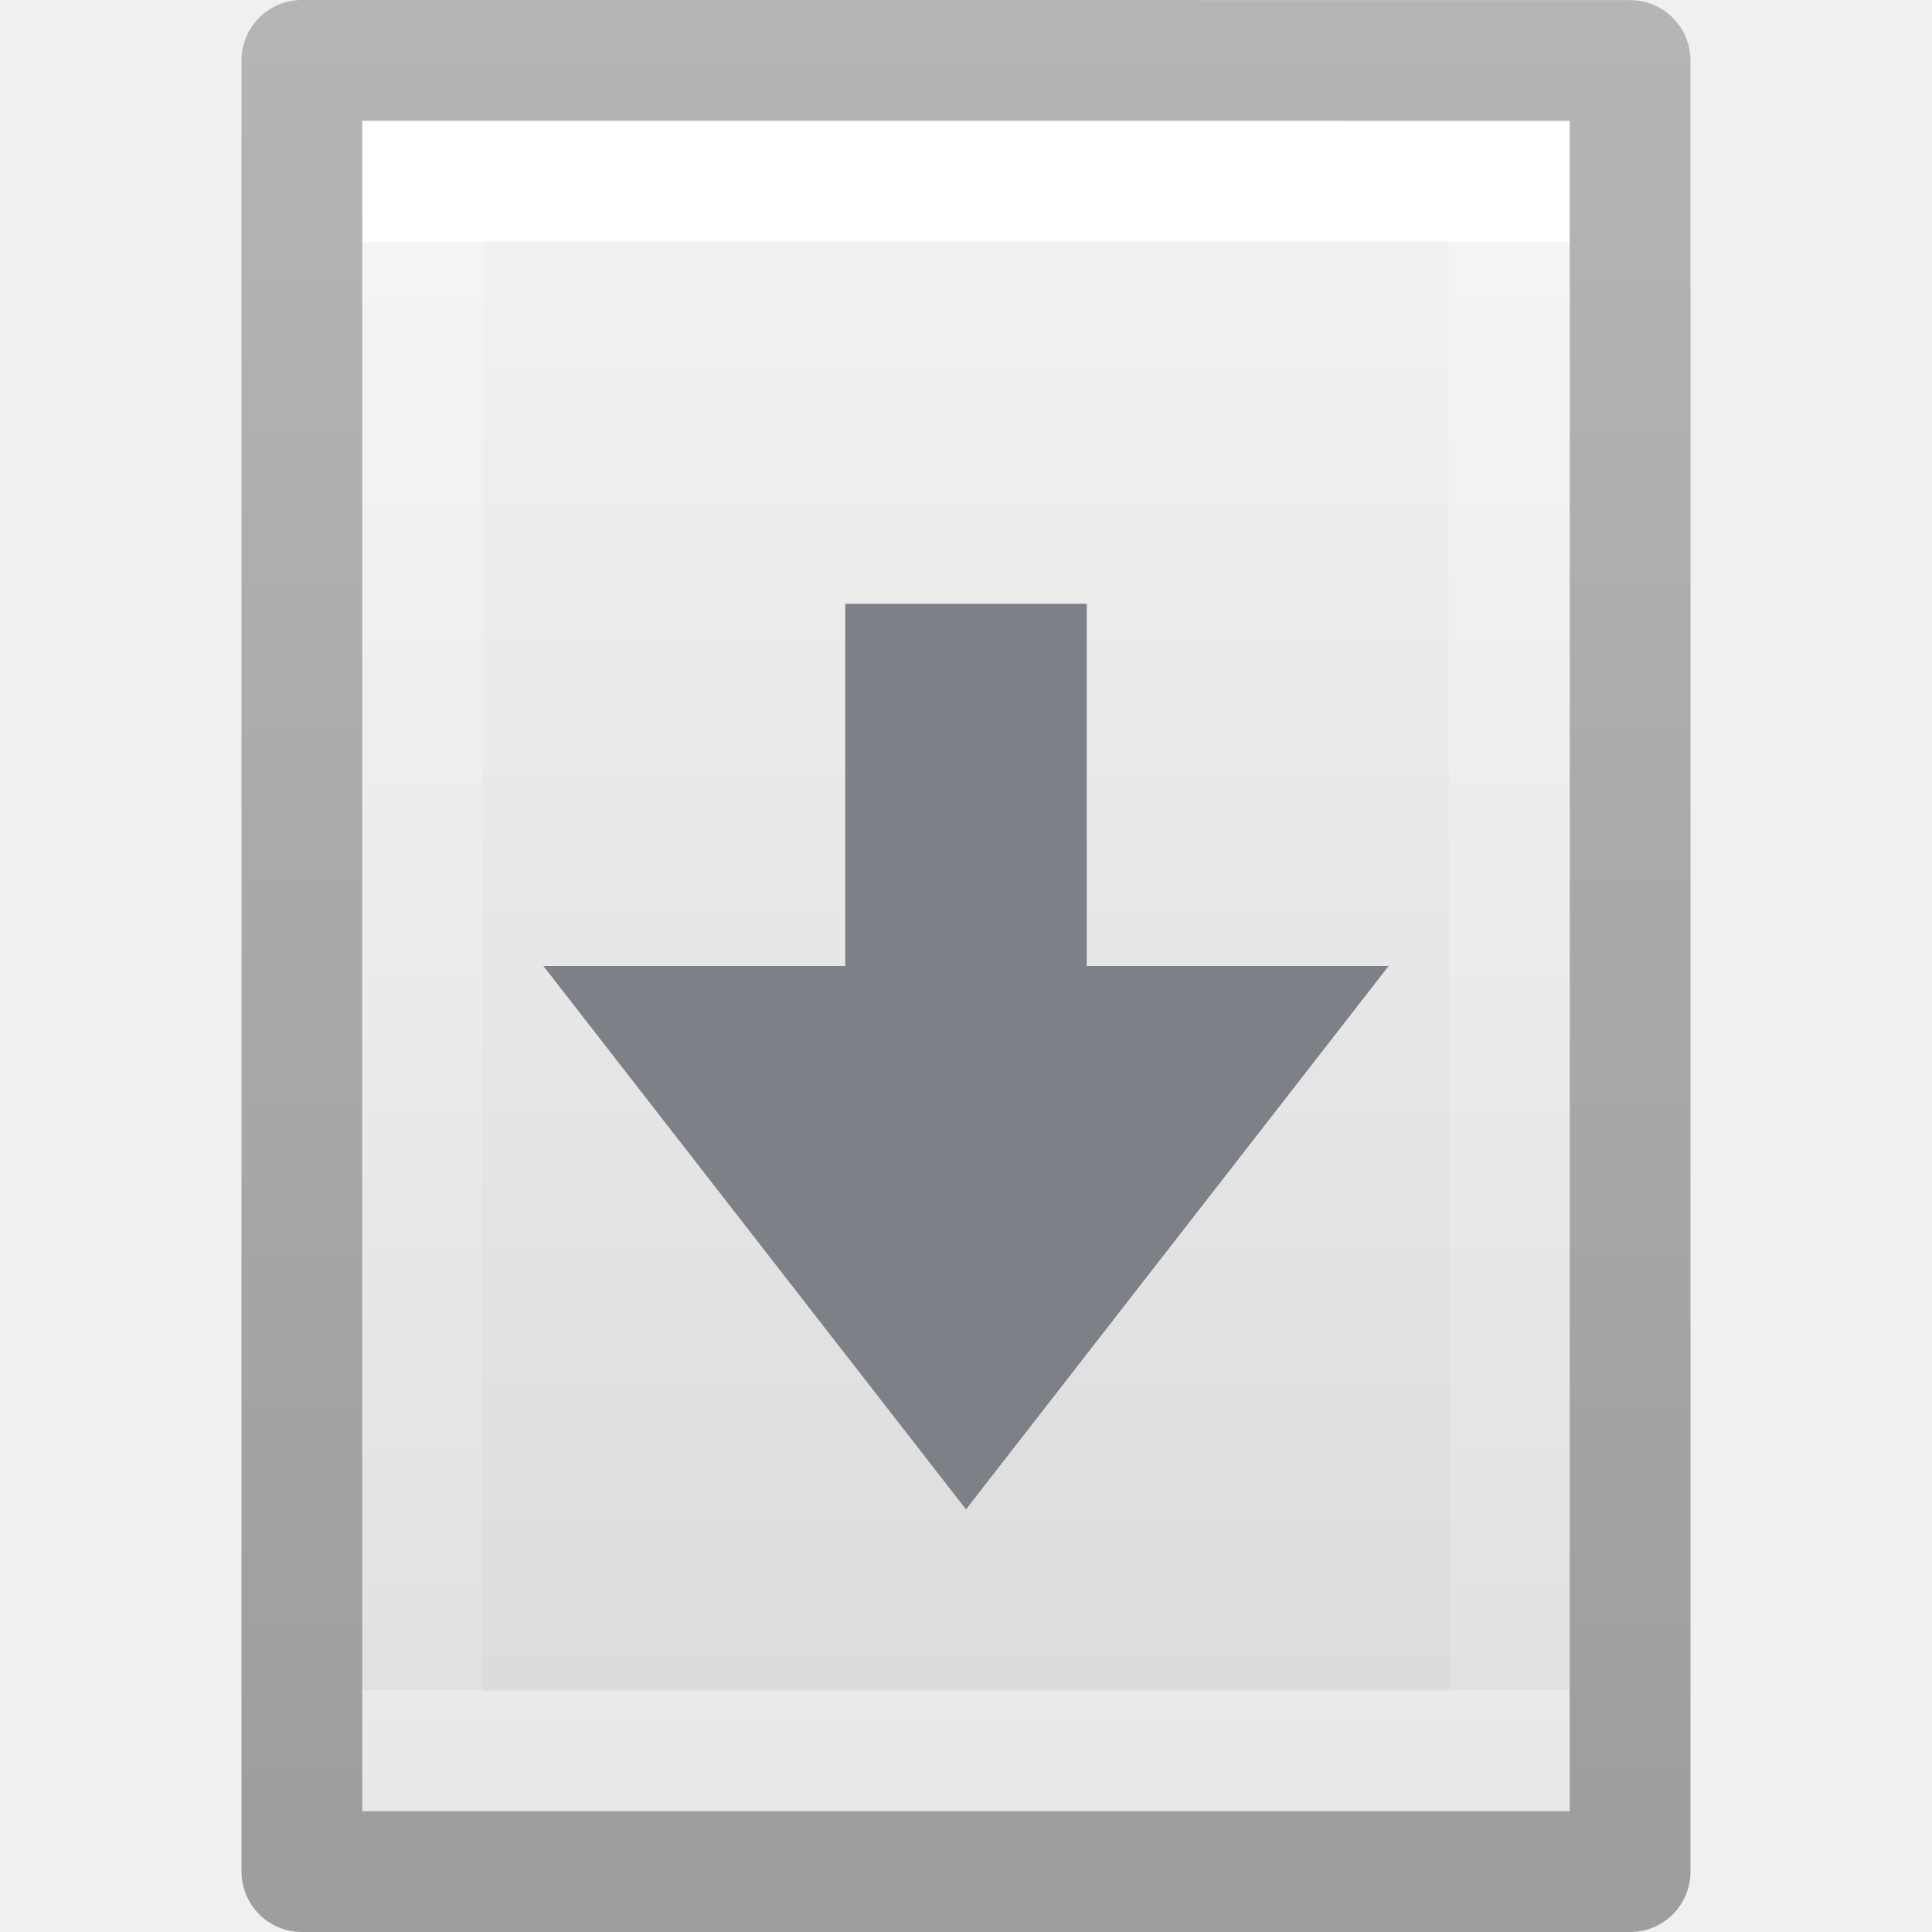
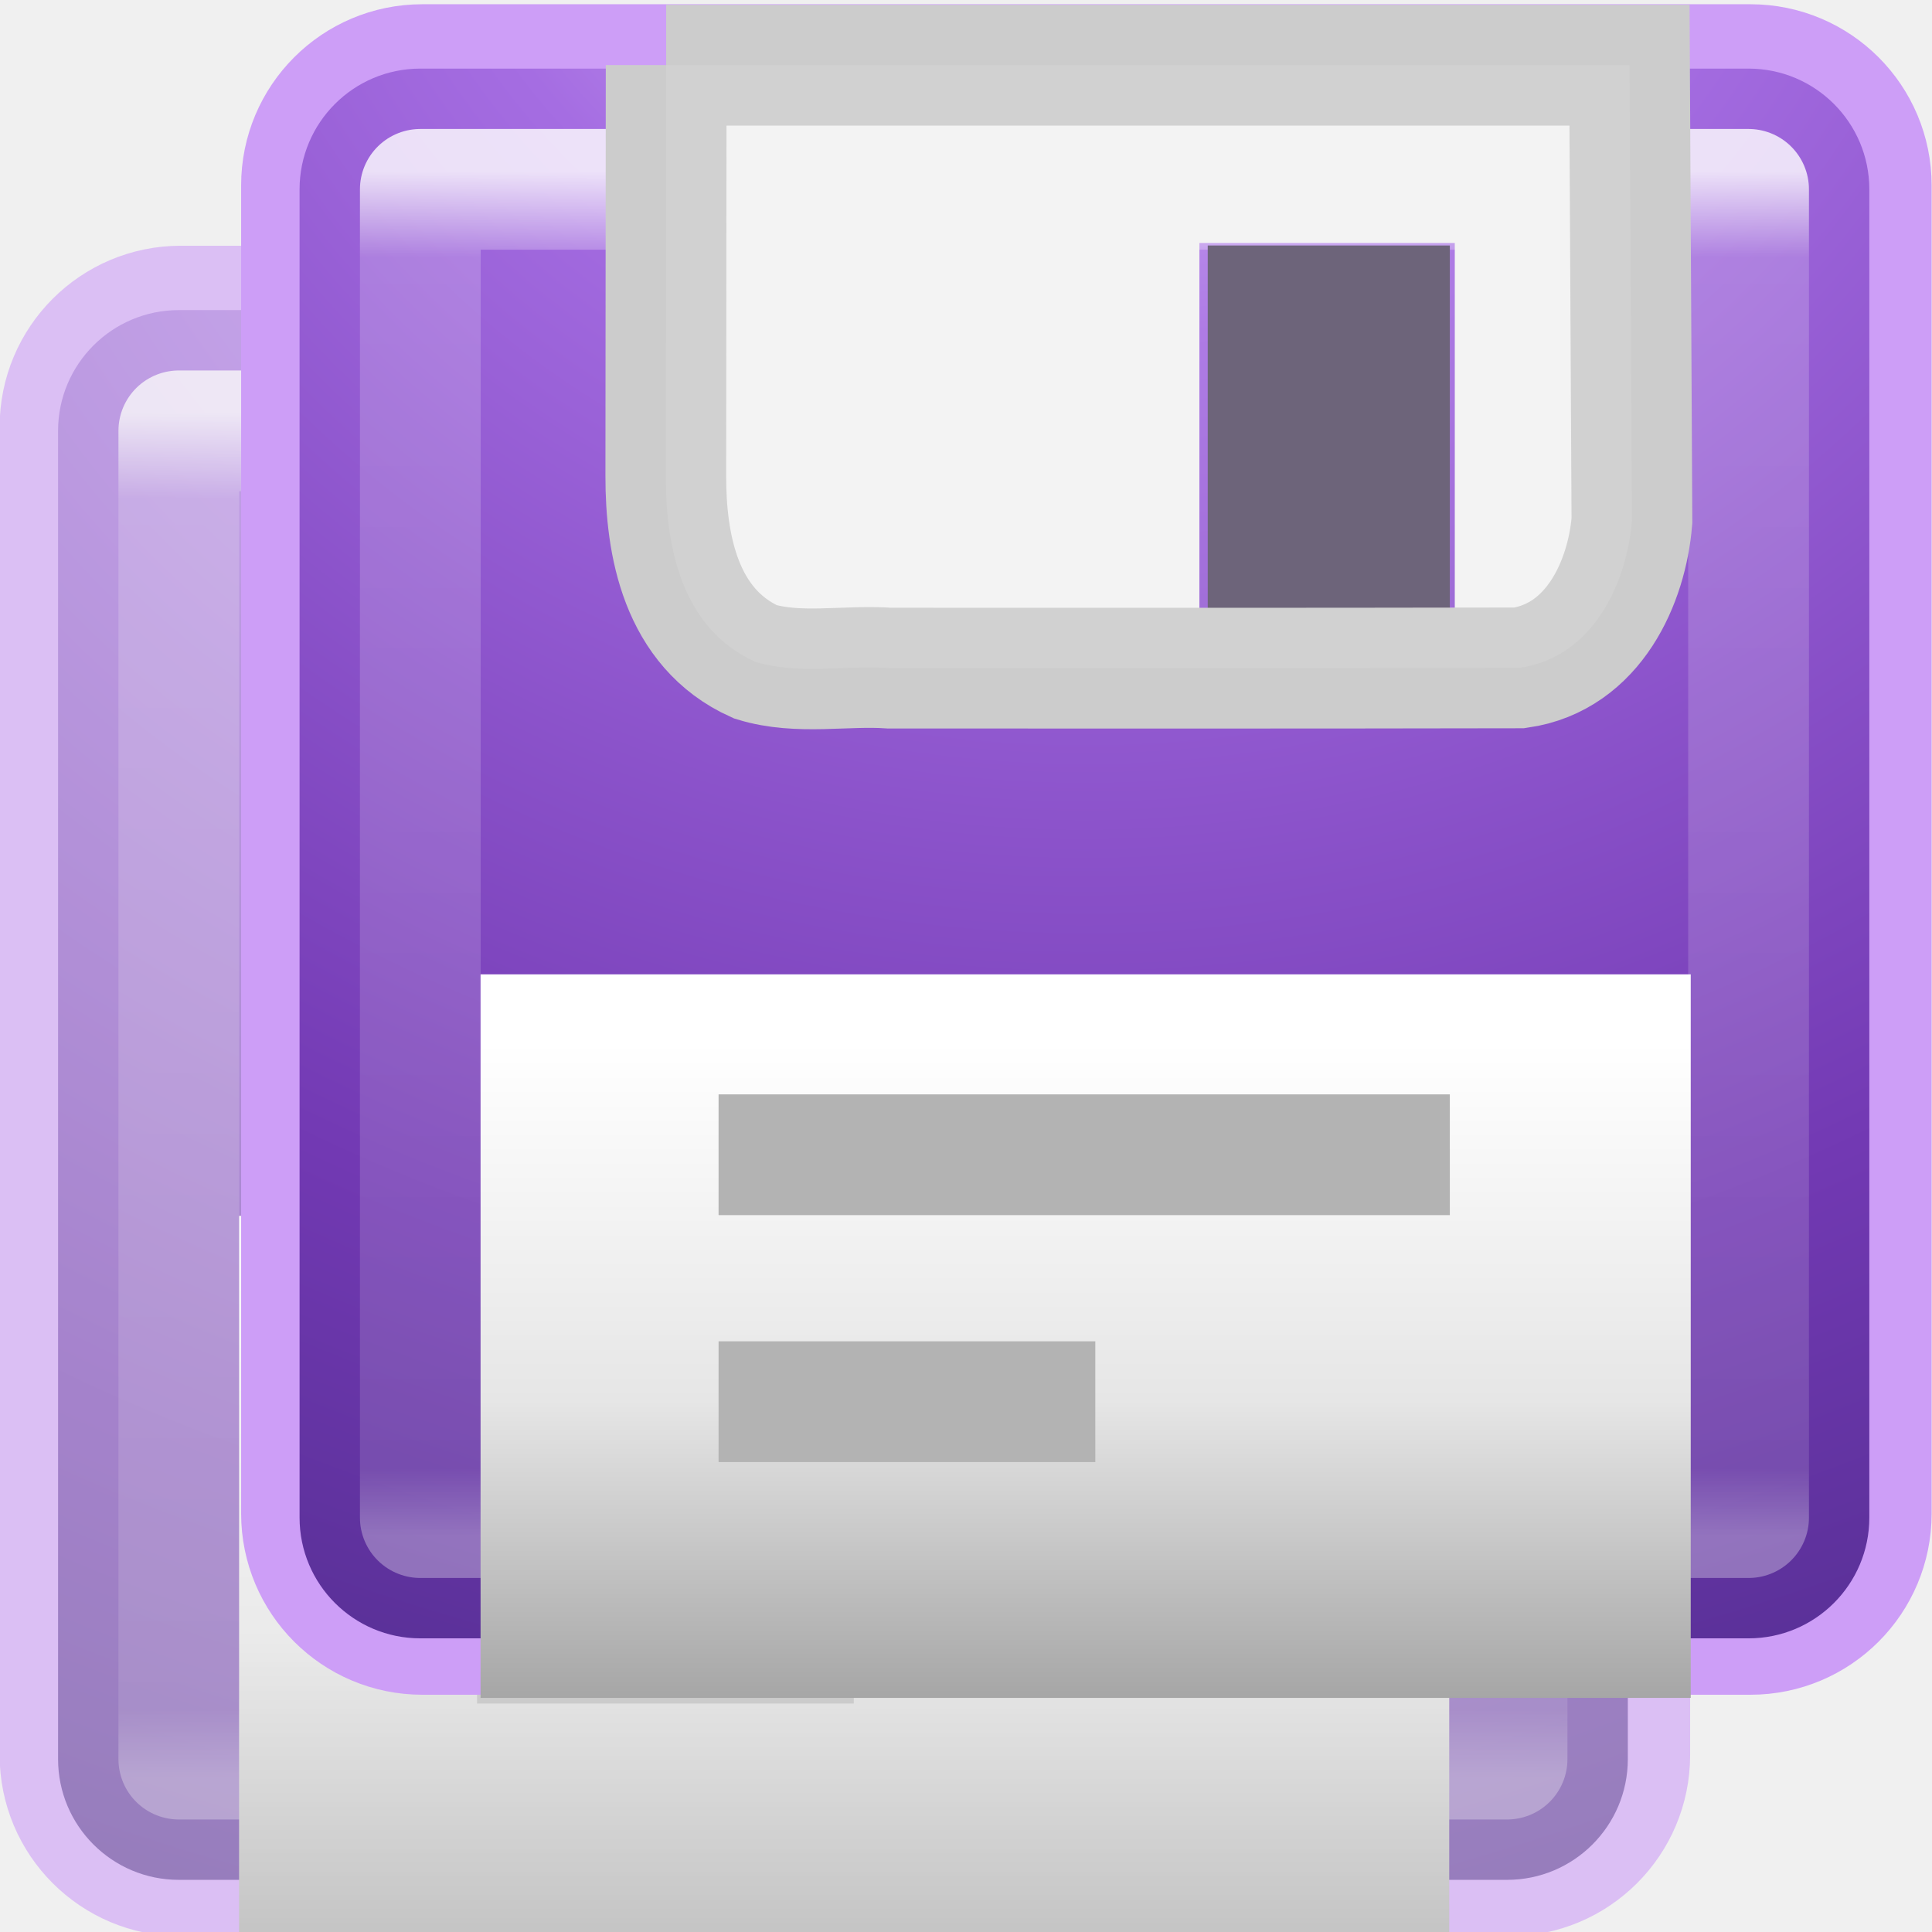
- <svg xmlns="http://www.w3.org/2000/svg" xmlns:xlink="http://www.w3.org/1999/xlink" id="svg3942" height="16" width="16" version="1.1">
-   <defs id="defs3944">
-     <linearGradient gradientTransform="matrix(0.2537859,0,0,0.3050187,19.12898,-0.685477)" gradientUnits="userSpaceOnUse" xlink:href="#linearGradient3104-9" id="linearGradient3092" y2="2.906" x2="-51.786" y1="50.786" x1="-51.786" />
-     <linearGradient id="linearGradient3104-9">
-       <stop offset="0" style="stop-color:#000000;stop-opacity:0.34" id="stop3106-5" />
-       <stop offset="1" style="stop-color:#000000;stop-opacity:0.247" id="stop3108-5" />
+ <svg xmlns="http://www.w3.org/2000/svg" xmlns:xlink="http://www.w3.org/1999/xlink" version="1.1" width="16" height="16" id="svg4055">
+   <defs id="defs4057">
+     <linearGradient id="linearGradient936">
+       <stop id="stop932" style="stop-color:#ffffff;stop-opacity:1" offset="0" />
+       <stop id="stop945" style="stop-color:#e6e6e6;stop-opacity:1" offset="0.5" />
+       <stop id="stop934" style="stop-color:#999999;stop-opacity:1" offset="1" />
    </linearGradient>
-     <linearGradient gradientTransform="matrix(0.2432432,0,0,0.3513513,2.162164,-0.432428)" gradientUnits="userSpaceOnUse" xlink:href="#linearGradient3977" id="linearGradient3095" y2="41.077" x2="24" y1="6.923" x1="24" />
-     <linearGradient id="linearGradient3977">
-       <stop offset="0" style="stop-color:#ffffff;stop-opacity:1" id="stop3979" />
-       <stop offset="0" style="stop-color:#ffffff;stop-opacity:0.235" id="stop3981" />
-       <stop offset="1" style="stop-color:#ffffff;stop-opacity:0.157" id="stop3983" />
-       <stop offset="1" style="stop-color:#ffffff;stop-opacity:0.392" id="stop3985" />
+     <linearGradient x1="24" y1="5" x2="24" y2="43" id="linearGradient3020" xlink:href="#linearGradient3924-4-8-282" gradientUnits="userSpaceOnUse" gradientTransform="matrix(0.2972973,0,0,0.2972973,0.8648665,0.864868)" />
+     <linearGradient id="linearGradient3924-4-8-282">
+       <stop id="stop3314" style="stop-color:#ffffff;stop-opacity:1" offset="0" />
+       <stop id="stop3316" style="stop-color:#ffffff;stop-opacity:0.235" offset="0.063" />
+       <stop id="stop3318" style="stop-color:#ffffff;stop-opacity:0.157" offset="0.951" />
+       <stop id="stop3320" style="stop-color:#ffffff;stop-opacity:0.392" offset="1" />
    </linearGradient>
-     <linearGradient id="linearGradient3600">
-       <stop offset="0" style="stop-color:#f4f4f4;stop-opacity:1" id="stop3602" />
-       <stop offset="1" style="stop-color:#dbdbdb;stop-opacity:1" id="stop3604" />
+     <radialGradient cx="-3.698" cy="8.45" r="20" fx="-3.698" fy="8.45" id="radialGradient4051-28" xlink:href="#linearGradient3846-2-9" gradientUnits="userSpaceOnUse" gradientTransform="matrix(3.6408737e-8,1.011986,-1.075412,0,17.08701,2.20511)" />
+     <linearGradient id="linearGradient3846-2-9">
+       <stop id="stop3848-3-0" style="stop-color:#e4c6fa;stop-opacity:1" offset="0" />
+       <stop id="stop3850-6-9" style="stop-color:#a56de2;stop-opacity:1" offset="0.262" />
+       <stop id="stop3852-8-6" style="stop-color:#7239b3;stop-opacity:1" offset="0.661" />
+       <stop id="stop3854-1-2" style="stop-color:#452981;stop-opacity:1" offset="1" />
    </linearGradient>
-     <linearGradient gradientTransform="matrix(0.2857136,0,0,0.304197,1.142873,0.2326048)" gradientUnits="userSpaceOnUse" xlink:href="#linearGradient3600" id="linearGradient3940" y2="47.013" x2="25.132" y1="0.985" x1="25.132" />
+     <linearGradient xlink:href="#linearGradient936" id="linearGradient930" x1="7.935" y1="9.564" x2="7.935" y2="15.49" gradientUnits="userSpaceOnUse" />
+     <radialGradient xlink:href="#linearGradient3846-2-9" id="radialGradient146" gradientUnits="userSpaceOnUse" gradientTransform="matrix(3.6408737e-8,1.011986,-1.075412,0,17.08701,2.20511)" cx="-3.698" cy="8.45" fx="-3.698" fy="8.45" r="20" />
+     <linearGradient xlink:href="#linearGradient3924-4-8-282" id="linearGradient148" gradientUnits="userSpaceOnUse" gradientTransform="matrix(0.2972973,0,0,0.2972973,0.8648665,0.864868)" x1="24" y1="5" x2="24" y2="43" />
+     <linearGradient xlink:href="#linearGradient936" id="linearGradient150" gradientUnits="userSpaceOnUse" x1="7.935" y1="9.564" x2="7.935" y2="15.49" />
  </defs>
-   <path d="m 3,1 c 2.292,0 10,8.904e-4 10,8.904e-4 L 13,15 C 13,15 6.333,15 3,15 3,10.333 3,5.667 3,1 Z" id="path4160" style="display:inline;fill:url(#linearGradient3940);fill-opacity:1;stroke:none" />
-   <path d="M 12.5,14.5 H 3.5 V 1.5 H 12.5 Z" id="rect6741-1" style="fill:none;stroke:url(#linearGradient3095);stroke-width:1;stroke-linecap:round;stroke-linejoin:miter;stroke-miterlimit:4;stroke-dasharray:none;stroke-dashoffset:0;stroke-opacity:1" />
-   <path d="m 2.5,0.5 c 2.521,0 11,9.54e-4 11,9.54e-4 l 1.3e-5,14.999 c 0,0 -7.333,0 -11,0 0,-5 0,-10 10e-8,-15 z" id="path4160-8" style="display:inline;fill:none;stroke:url(#linearGradient3092);stroke-width:1;stroke-linecap:butt;stroke-linejoin:round;stroke-miterlimit:4;stroke-dasharray:none;stroke-dashoffset:0;stroke-opacity:1" />
-   <path id="path843" d="m 7,5 h 2 v 3 h 2.5 L 8,12.5 4.5,8 H 7 Z" style="fill:#7e8087;stroke:none;stroke-width:1px;stroke-linecap:butt;stroke-linejoin:miter;stroke-opacity:1" />
+   <g id="g144" transform="translate(-1.019075,1.068121)" style="opacity:0.6">
+     <rect style="color:#000000;display:inline;overflow:visible;visibility:visible;opacity:1;fill:none;fill-opacity:1;fill-rule:nonzero;stroke:#cd9ef7;stroke-width:1;stroke-linecap:round;stroke-linejoin:round;stroke-miterlimit:4;stroke-dasharray:none;stroke-dashoffset:0;stroke-opacity:1;marker:none;enable-background:accumulate" id="rect126" y="1.467" x="1.516" ry="1" rx="1" height="13" width="13" />
+     <rect width="13" height="13" rx="1" ry="1" x="1.5" y="1.5" id="rect128" style="color:#000000;display:inline;overflow:visible;visibility:visible;fill:url(#radialGradient146);fill-opacity:1;fill-rule:nonzero;stroke:none;stroke-width:1;stroke-linecap:round;stroke-linejoin:round;stroke-miterlimit:4;stroke-dasharray:none;stroke-dashoffset:0;stroke-opacity:1;marker:none;enable-background:accumulate" />
+     <rect width="11" height="11" x="2.5" y="2.5" id="rect130" style="opacity:0.8;fill:none;stroke:url(#linearGradient148);stroke-width:1;stroke-linecap:round;stroke-linejoin:round;stroke-miterlimit:4;stroke-dasharray:none;stroke-dashoffset:0;stroke-opacity:1" />
+     <path id="path132" style="fill:#f2f2f2;fill-opacity:1;stroke:none;stroke-width:1;stroke-linecap:round;stroke-opacity:1;paint-order:stroke fill markers;stop-color:#000000" d="M 4.554,1.795 V 6.311 H 12.278 V 1.795 Z M 8.952,2.944 H 11.067 V 5.977 H 8.952 Z" />
+     <path id="path134" style="fill:#5d536c;fill-opacity:1;stroke:none;stroke-width:1;stroke-linecap:round;stroke-opacity:1;paint-order:stroke fill markers;stop-color:#000000" d="M 9.021,2.965 H 11.026 V 5.972 H 9.021 Z" />
+     <path id="path136" style="fill:#ffffff;fill-opacity:0.1;stroke:#cccccc;stroke-width:1;stroke-linecap:round;paint-order:stroke fill markers;stop-color:#000000" d="m 4.536,1.471 -0.003,3.403 c -0.001,0.568 0.122,1.26 0.742,1.539 0.357,0.109 0.744,0.026 1.114,0.052 2.157,-3.31e-4 3.056,0.002 5.213,-0.002 0.618,-0.089 0.891,-0.715 0.932,-1.219 l -0.02,-3.772 c -3.01,1.4e-6 -4.968,-2.6e-6 -7.978,2e-6 z" />
+     <path id="path138" style="fill:url(#linearGradient150);fill-opacity:1;stroke:none;stroke-width:1;stroke-linecap:round;stroke-opacity:1;paint-order:stroke fill markers;stop-color:#000000" d="M 2.999,9.001 H 13.021 V 14.993 H 2.999 Z" />
+     <path style="fill:none;stroke:#b3b3b3;stroke-width:1px;stroke-linecap:butt;stroke-linejoin:miter;stroke-opacity:1" d="M 4.97,10.495 H 11.026" id="path140" />
+     <path style="fill:none;stroke:#b3b3b3;stroke-width:1px;stroke-linecap:butt;stroke-linejoin:miter;stroke-opacity:1" d="M 4.97,12.54 H 8.09" id="path142" />
+   </g>
+   <g id="g80" transform="translate(0.980925,-0.9318787)">
+     <rect style="color:#000000;display:inline;overflow:visible;visibility:visible;opacity:1;fill:none;fill-opacity:1;fill-rule:nonzero;stroke:#cd9ef7;stroke-width:1;stroke-linecap:round;stroke-linejoin:round;stroke-miterlimit:4;stroke-dasharray:none;stroke-dashoffset:0;stroke-opacity:1;marker:none;enable-background:accumulate" id="rect5505-21-9" y="1.467" x="1.516" ry="1" rx="1" height="13" width="13" />
+     <rect width="13" height="13" rx="1" ry="1" x="1.5" y="1.5" id="rect5505-21" style="color:#000000;display:inline;overflow:visible;visibility:visible;fill:url(#radialGradient4051-28);fill-opacity:1;fill-rule:nonzero;stroke:none;stroke-width:1;stroke-linecap:round;stroke-linejoin:round;stroke-miterlimit:4;stroke-dasharray:none;stroke-dashoffset:0;stroke-opacity:1;marker:none;enable-background:accumulate" />
+     <rect width="11" height="11" x="2.5" y="2.5" id="rect6741-0-3" style="opacity:0.8;fill:none;stroke:url(#linearGradient3020);stroke-width:1;stroke-linecap:round;stroke-linejoin:round;stroke-miterlimit:4;stroke-dasharray:none;stroke-dashoffset:0;stroke-opacity:1" />
+     <path id="path911" style="fill:#f2f2f2;fill-opacity:1;stroke:none;stroke-width:1;stroke-linecap:round;stroke-opacity:1;paint-order:stroke fill markers;stop-color:#000000" d="M 4.554,1.795 V 6.311 H 12.278 V 1.795 Z M 8.952,2.944 H 11.067 V 5.977 H 8.952 Z" />
+     <path id="rect951" style="fill:#5d536c;fill-opacity:1;stroke:none;stroke-width:1;stroke-linecap:round;stroke-opacity:1;paint-order:stroke fill markers;stop-color:#000000" d="M 9.021,2.965 H 11.026 V 5.972 H 9.021 Z" />
+     <path id="rect72" style="fill:#ffffff;fill-opacity:0.1;stroke:#cccccc;stroke-width:1;stroke-linecap:round;paint-order:stroke fill markers;stop-color:#000000" d="m 4.536,1.471 -0.003,3.403 c -0.001,0.568 0.122,1.26 0.742,1.539 0.357,0.109 0.744,0.026 1.114,0.052 2.157,-3.31e-4 3.056,0.002 5.213,-0.002 0.618,-0.089 0.891,-0.715 0.932,-1.219 l -0.02,-3.772 c -3.01,1.4e-6 -4.968,-2.6e-6 -7.978,2e-6 z" />
+     <path id="rect914" style="fill:url(#linearGradient930);fill-opacity:1;stroke:none;stroke-width:1;stroke-linecap:round;stroke-opacity:1;paint-order:stroke fill markers;stop-color:#000000" d="M 2.999,9.001 H 13.021 V 14.993 H 2.999 Z" />
+     <path style="fill:none;stroke:#b3b3b3;stroke-width:1px;stroke-linecap:butt;stroke-linejoin:miter;stroke-opacity:1" d="M 4.97,10.495 H 11.026" id="path947" />
+     <path style="fill:none;stroke:#b3b3b3;stroke-width:1px;stroke-linecap:butt;stroke-linejoin:miter;stroke-opacity:1" d="M 4.97,12.54 H 8.09" id="path949" />
+   </g>
</svg>
